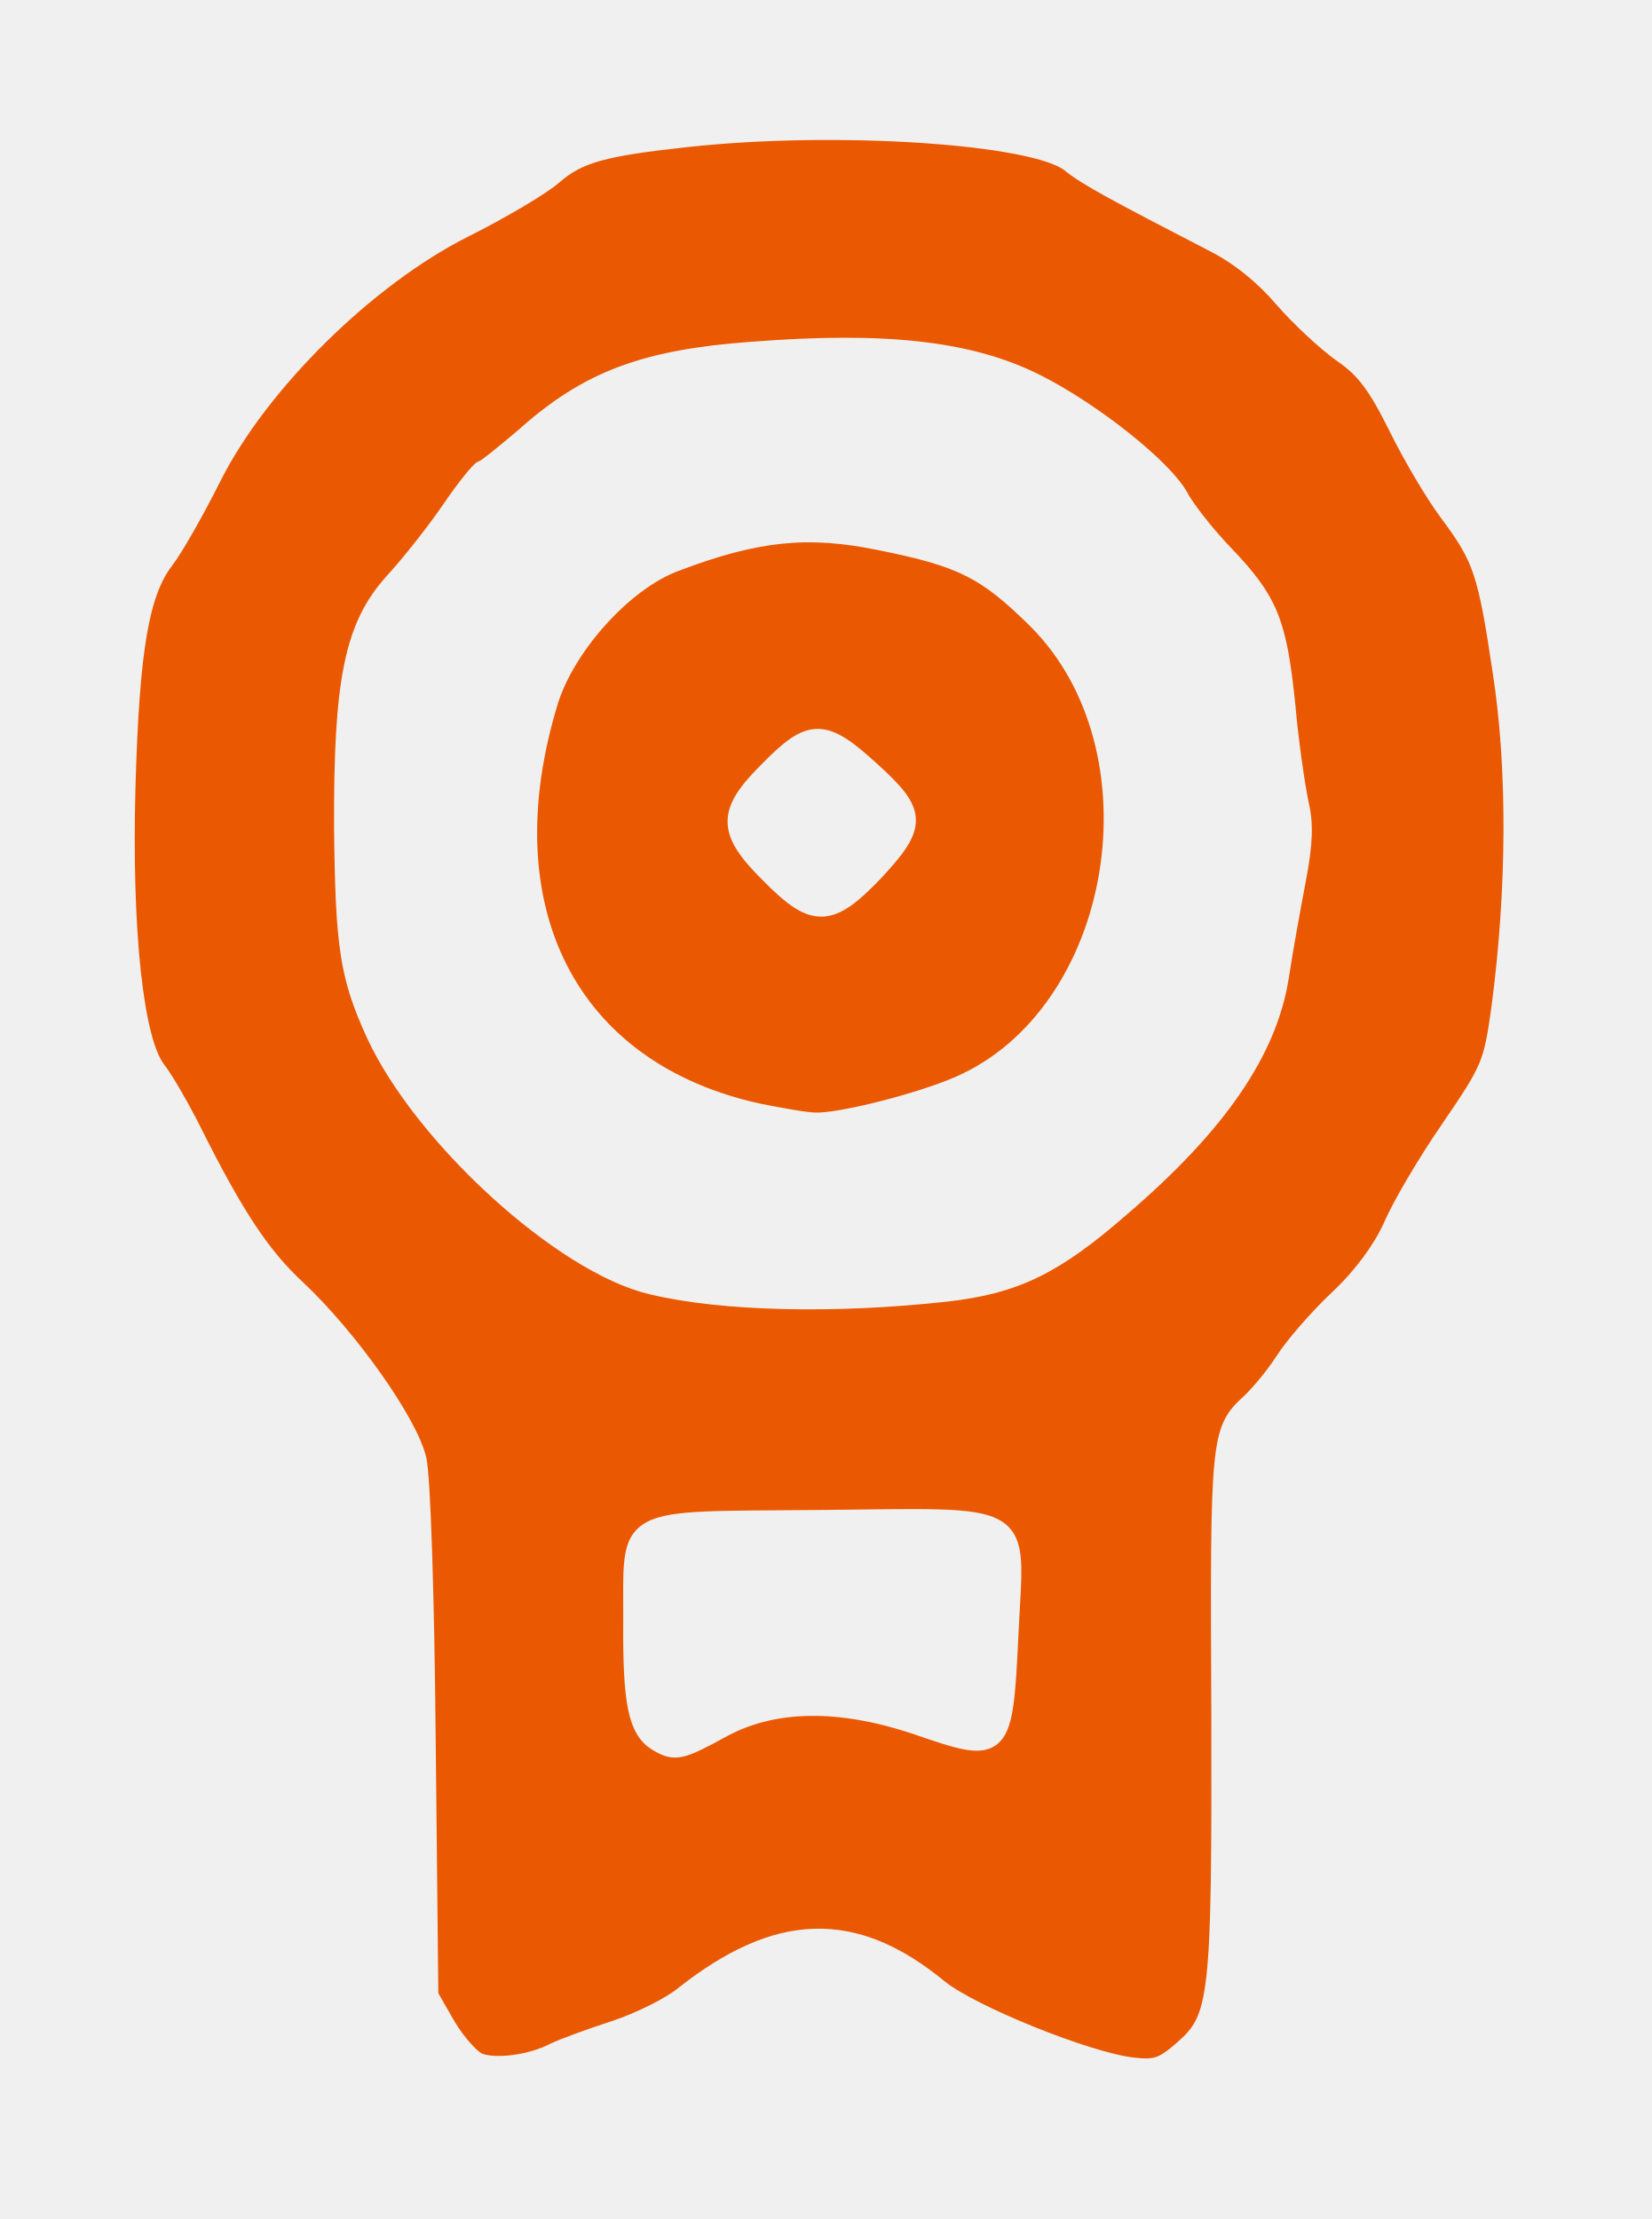
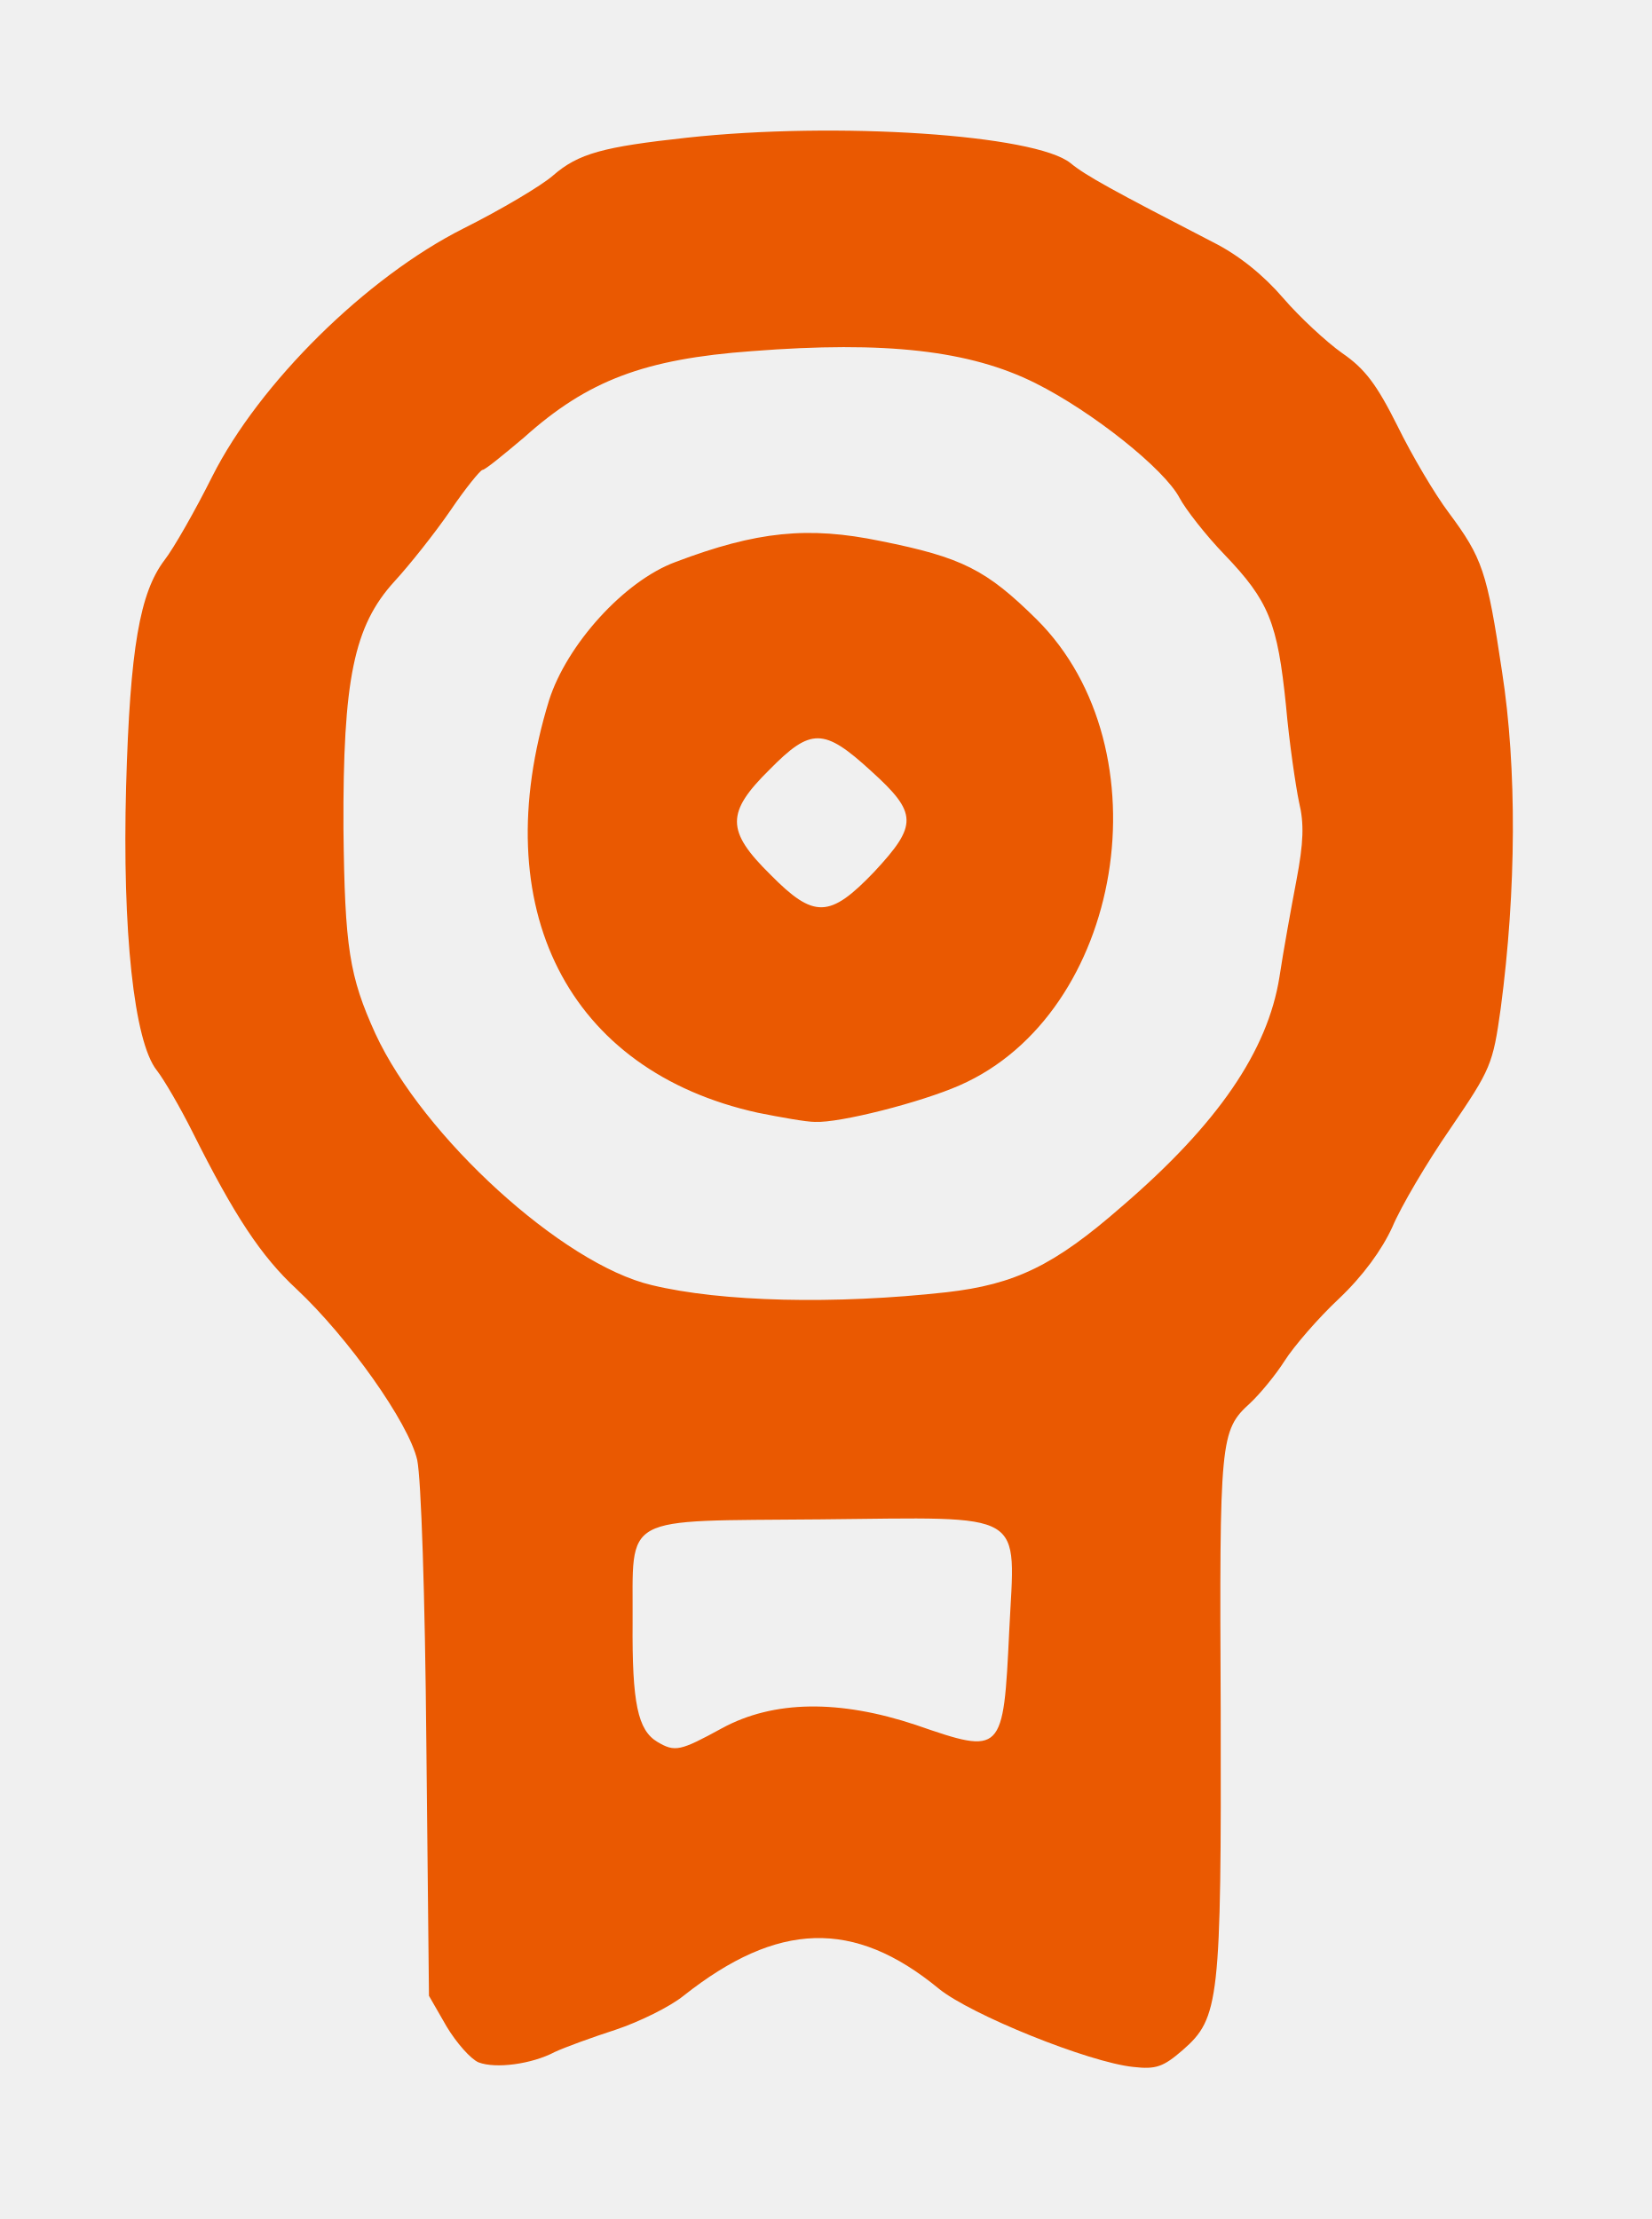
<svg xmlns="http://www.w3.org/2000/svg" width="19.35" height="26.0" viewBox="0 0 253 340">
-   <defs>
-     <mask id="m2952" maskUnits="userSpaceOnUse" x="0.0" y="0.0" width="253.0" height="340.0">
-       <path fill="#fff" fill-rule="evenodd" d="M73.3 316.0C72.1 315.5 69.9 313.0 68.4 310.5L65.7 305.8L65.3 267.2C65.1 244.2 64.5 226.6 63.9 223.7C62.6 218.0 53.3 204.9 45.4 197.5C40.0 192.5 35.9 186.3 29.5 173.5C27.6 169.7 25.1 165.4 24.0 164.0C20.5 159.6 18.7 142.6 19.3 120.5C19.9 99.3 21.4 90.8 25.2 85.8C26.6 84.0 29.9 78.2 32.5 73.0C39.7 58.7 56.1 42.5 71.0 35.0C76.8 32.1 83.0 28.4 84.7 26.9C88.6 23.5 92.4 22.5 105.2 21.1C128.1 18.6 158.6 20.6 164.0 25.0C166.3 26.9 170.5 29.2 185.8 37.1C189.8 39.1 193.6 42.2 196.6 45.7C199.1 48.6 203.2 52.4 205.6 54.1C209.1 56.5 210.9 58.9 214.1 65.3C216.3 69.8 219.8 75.7 221.9 78.5C227.1 85.5 227.8 87.5 230.1 102.9C232.4 117.7 232.3 136.4 229.9 154.5C228.7 163.1 228.4 163.8 222.2 172.9C218.6 178.1 214.6 184.9 213.3 188.0C211.7 191.5 208.8 195.5 205.1 199.0C201.9 202.0 198.2 206.3 196.8 208.5C195.4 210.7 193.0 213.6 191.5 215.0C186.9 219.2 186.8 220.4 187.0 262.1C187.1 306.6 186.8 309.2 181.2 314.1C178.2 316.7 177.1 317.1 173.6 316.7C166.8 316.0 148.7 308.7 143.8 304.7C130.8 294.0 119.1 294.4 104.7 305.8C102.6 307.5 97.9 309.8 94.3 311.0C90.6 312.2 86.5 313.7 85.0 314.4C81.4 316.3 75.9 317.0 73.3 316.0ZM110.6 264.8C118.5 260.5 128.6 260.4 140.3 264.3C153.6 268.9 153.7 268.8 154.6 249.9C155.5 231.2 157.8 232.5 125.7 232.8C94.7 233.1 97.0 231.8 96.9 248.5C96.8 261.0 97.7 265.1 100.7 266.9C103.4 268.5 104.2 268.3 110.6 264.8ZM145.0 198.0C155.5 196.8 161.5 193.9 171.8 184.9C186.6 172.2 194.2 161.0 196.0 149.7C196.6 145.7 197.8 139.1 198.6 134.9C199.7 129.1 199.8 126.2 199.0 122.9C198.5 120.5 197.5 113.8 197.0 108.1C195.7 95.4 194.4 92.1 187.6 85.0C184.7 82.0 181.6 78.0 180.7 76.3C178.4 71.9 167.4 63.1 158.6 58.7C148.6 53.7 135.7 52.2 115.2 53.8C98.7 55.0 90.0 58.3 80.3 67.0C77.1 69.7 74.3 72.0 73.9 72.0C73.6 72.0 71.3 74.8 69.0 78.2C66.6 81.7 62.7 86.6 60.4 89.1C54.2 95.9 52.5 104.1 52.6 127.0C52.8 145.2 53.5 149.6 57.5 158.4C64.8 174.2 86.2 193.7 99.8 196.9C110.5 199.5 127.9 199.9 145.0 198.0ZM116.1 170.5C87.0 164.1 74.3 139.2 84.1 107.3C86.8 98.8 95.6 89.0 103.5 86.1C115.9 81.4 123.8 80.6 134.9 82.9C147.4 85.4 151.1 87.3 158.8 94.9C178.8 114.8 172.1 155.3 147.0 166.3C141.1 168.9 128.6 172.1 124.8 171.9C123.5 171.9 119.6 171.2 116.1 170.5ZM133.9 133.6C140.6 126.4 140.6 124.6 133.4 118.1C126.2 111.5 124.2 111.5 117.9 117.9C111.2 124.5 111.2 127.3 118.0 134.0C124.7 140.8 127.1 140.7 133.9 133.6Z" />
-       <path fill="none" stroke="#000" stroke-width="2.877" stroke-linejoin="round" d="M73.3 316.0C72.1 315.5 69.9 313.0 68.4 310.5L65.7 305.8L65.3 267.2C65.1 244.2 64.5 226.6 63.9 223.7C62.6 218.0 53.3 204.9 45.4 197.5C40.0 192.5 35.9 186.3 29.5 173.5C27.6 169.7 25.1 165.4 24.0 164.0C20.5 159.6 18.7 142.6 19.3 120.5C19.9 99.3 21.4 90.8 25.2 85.8C26.6 84.0 29.9 78.2 32.5 73.0C39.7 58.7 56.1 42.5 71.0 35.0C76.8 32.1 83.0 28.4 84.7 26.9C88.6 23.5 92.4 22.5 105.2 21.1C128.1 18.6 158.6 20.6 164.0 25.0C166.3 26.9 170.5 29.2 185.8 37.1C189.8 39.1 193.6 42.2 196.6 45.7C199.1 48.6 203.2 52.4 205.6 54.1C209.1 56.5 210.9 58.9 214.1 65.3C216.3 69.8 219.8 75.7 221.9 78.5C227.1 85.5 227.8 87.5 230.1 102.9C232.4 117.7 232.3 136.4 229.9 154.5C228.7 163.1 228.4 163.8 222.2 172.9C218.6 178.1 214.6 184.9 213.3 188.0C211.7 191.5 208.8 195.5 205.1 199.0C201.9 202.0 198.2 206.3 196.8 208.5C195.4 210.7 193.0 213.6 191.5 215.0C186.9 219.2 186.8 220.4 187.0 262.1C187.1 306.6 186.8 309.2 181.2 314.1C178.2 316.7 177.1 317.1 173.6 316.7C166.8 316.0 148.7 308.7 143.8 304.7C130.8 294.0 119.1 294.4 104.7 305.8C102.6 307.5 97.9 309.8 94.3 311.0C90.6 312.2 86.5 313.7 85.0 314.4C81.4 316.3 75.9 317.0 73.3 316.0ZM110.6 264.8C118.5 260.5 128.6 260.4 140.3 264.3C153.6 268.9 153.7 268.8 154.6 249.9C155.5 231.2 157.8 232.5 125.7 232.8C94.7 233.1 97.0 231.8 96.9 248.5C96.8 261.0 97.7 265.1 100.7 266.9C103.4 268.5 104.2 268.3 110.6 264.8ZM145.0 198.0C155.5 196.8 161.5 193.9 171.8 184.9C186.6 172.2 194.2 161.0 196.0 149.7C196.6 145.7 197.8 139.1 198.6 134.9C199.7 129.1 199.8 126.2 199.0 122.9C198.5 120.5 197.5 113.8 197.0 108.1C195.7 95.4 194.4 92.1 187.6 85.0C184.7 82.0 181.6 78.0 180.7 76.3C178.4 71.9 167.4 63.1 158.6 58.7C148.6 53.7 135.7 52.2 115.2 53.8C98.7 55.0 90.0 58.3 80.3 67.0C77.1 69.7 74.3 72.0 73.9 72.0C73.6 72.0 71.3 74.8 69.0 78.2C66.6 81.7 62.7 86.6 60.4 89.1C54.2 95.9 52.5 104.1 52.6 127.0C52.8 145.2 53.5 149.6 57.5 158.4C64.8 174.2 86.2 193.7 99.8 196.9C110.5 199.5 127.9 199.9 145.0 198.0ZM116.1 170.5C87.0 164.1 74.3 139.2 84.1 107.3C86.8 98.8 95.6 89.0 103.5 86.1C115.9 81.4 123.8 80.6 134.9 82.9C147.4 85.4 151.1 87.3 158.8 94.9C178.8 114.8 172.1 155.3 147.0 166.3C141.1 168.9 128.6 172.1 124.8 171.9C123.5 171.9 119.6 171.2 116.1 170.5ZM133.9 133.6C140.6 126.4 140.6 124.6 133.4 118.1C126.2 111.5 124.2 111.5 117.9 117.9C111.2 124.5 111.2 127.3 118.0 134.0C124.7 140.8 127.1 140.7 133.9 133.6Z" />
-     </mask>
-   </defs>
-   <path fill="#ea5901" fill-rule="evenodd" mask="url(#m2952)" d="M73.3 316.0C72.1 315.5 69.9 313.0 68.4 310.5L65.7 305.8L65.3 267.2C65.1 244.2 64.5 226.6 63.9 223.7C62.6 218.0 53.3 204.9 45.4 197.5C40.0 192.5 35.9 186.3 29.5 173.5C27.6 169.7 25.1 165.4 24.0 164.0C20.5 159.6 18.7 142.6 19.3 120.5C19.9 99.3 21.4 90.8 25.2 85.8C26.6 84.0 29.9 78.2 32.5 73.0C39.7 58.7 56.1 42.5 71.0 35.0C76.8 32.1 83.0 28.4 84.7 26.9C88.6 23.5 92.4 22.5 105.2 21.1C128.1 18.6 158.6 20.6 164.0 25.0C166.3 26.9 170.5 29.2 185.8 37.1C189.8 39.1 193.6 42.2 196.6 45.7C199.1 48.6 203.2 52.4 205.6 54.1C209.1 56.5 210.9 58.9 214.1 65.3C216.3 69.8 219.8 75.7 221.9 78.5C227.1 85.5 227.8 87.5 230.1 102.9C232.4 117.7 232.3 136.4 229.9 154.5C228.7 163.1 228.4 163.8 222.2 172.9C218.6 178.1 214.6 184.9 213.3 188.0C211.7 191.5 208.8 195.5 205.1 199.0C201.9 202.0 198.2 206.3 196.8 208.5C195.4 210.7 193.0 213.6 191.5 215.0C186.9 219.2 186.8 220.4 187.0 262.1C187.1 306.6 186.8 309.2 181.2 314.1C178.2 316.7 177.1 317.1 173.6 316.7C166.8 316.0 148.7 308.7 143.8 304.7C130.8 294.0 119.1 294.4 104.7 305.8C102.6 307.5 97.9 309.8 94.3 311.0C90.6 312.2 86.5 313.7 85.0 314.4C81.4 316.3 75.9 317.0 73.3 316.0ZM110.6 264.8C118.5 260.5 128.6 260.4 140.3 264.3C153.6 268.9 153.7 268.8 154.6 249.9C155.5 231.2 157.8 232.5 125.7 232.8C94.7 233.1 97.0 231.8 96.9 248.5C96.8 261.0 97.7 265.1 100.7 266.9C103.4 268.5 104.2 268.3 110.6 264.8ZM145.0 198.0C155.5 196.8 161.5 193.9 171.8 184.9C186.6 172.2 194.2 161.0 196.0 149.7C196.6 145.7 197.8 139.1 198.6 134.9C199.7 129.1 199.8 126.2 199.0 122.9C198.5 120.5 197.5 113.8 197.0 108.1C195.7 95.4 194.4 92.1 187.6 85.0C184.7 82.0 181.6 78.0 180.7 76.3C178.4 71.9 167.4 63.1 158.6 58.7C148.6 53.7 135.7 52.2 115.2 53.8C98.7 55.0 90.0 58.3 80.3 67.0C77.1 69.7 74.3 72.0 73.9 72.0C73.6 72.0 71.3 74.8 69.0 78.2C66.6 81.7 62.7 86.6 60.4 89.1C54.2 95.9 52.5 104.1 52.6 127.0C52.8 145.2 53.5 149.6 57.5 158.4C64.8 174.2 86.2 193.7 99.8 196.9C110.5 199.5 127.9 199.9 145.0 198.0ZM116.1 170.5C87.0 164.1 74.3 139.2 84.1 107.3C86.8 98.8 95.6 89.0 103.5 86.1C115.9 81.4 123.8 80.6 134.9 82.9C147.4 85.4 151.1 87.3 158.8 94.9C178.8 114.8 172.1 155.3 147.0 166.3C141.1 168.9 128.6 172.1 124.8 171.9C123.5 171.9 119.6 171.2 116.1 170.5ZM133.9 133.6C140.6 126.4 140.6 124.6 133.4 118.1C126.2 111.5 124.2 111.5 117.9 117.9C111.2 124.5 111.2 127.3 118.0 134.0C124.7 140.8 127.1 140.7 133.9 133.6Z" />
+   <path fill="#ea5901" fill-rule="evenodd" d="M73.3 316.0C72.1 315.5 69.9 313.0 68.4 310.5L65.7 305.8L65.3 267.2C65.1 244.2 64.5 226.6 63.9 223.7C62.6 218.0 53.3 204.9 45.4 197.5C40.0 192.5 35.9 186.3 29.5 173.5C27.6 169.7 25.1 165.4 24.0 164.0C20.5 159.6 18.7 142.6 19.3 120.5C19.9 99.3 21.4 90.8 25.2 85.8C26.6 84.0 29.9 78.2 32.5 73.0C39.7 58.7 56.1 42.5 71.0 35.0C76.8 32.1 83.0 28.4 84.7 26.9C88.6 23.5 92.4 22.5 105.2 21.1C128.1 18.6 158.6 20.6 164.0 25.0C166.3 26.9 170.5 29.2 185.8 37.1C189.8 39.1 193.6 42.2 196.6 45.7C199.1 48.6 203.2 52.4 205.6 54.1C209.1 56.5 210.9 58.9 214.1 65.3C216.3 69.8 219.8 75.7 221.9 78.5C227.1 85.5 227.8 87.5 230.1 102.9C232.4 117.7 232.3 136.4 229.9 154.5C228.7 163.1 228.4 163.8 222.2 172.9C218.6 178.1 214.6 184.9 213.3 188.0C211.7 191.5 208.8 195.5 205.1 199.0C201.9 202.0 198.2 206.3 196.8 208.5C195.4 210.7 193.0 213.6 191.5 215.0C186.9 219.2 186.8 220.4 187.0 262.1C187.1 306.6 186.8 309.2 181.2 314.1C178.2 316.7 177.1 317.1 173.6 316.7C166.8 316.0 148.7 308.7 143.8 304.7C130.8 294.0 119.1 294.4 104.7 305.8C102.6 307.5 97.9 309.8 94.3 311.0C90.6 312.2 86.5 313.7 85.0 314.4C81.4 316.3 75.9 317.0 73.3 316.0ZM110.6 264.8C118.5 260.5 128.6 260.4 140.3 264.3C153.6 268.9 153.7 268.8 154.6 249.9C155.5 231.2 157.8 232.5 125.7 232.8C94.7 233.1 97.0 231.8 96.9 248.5C96.8 261.0 97.7 265.1 100.7 266.9C103.4 268.5 104.2 268.3 110.6 264.8ZM145.0 198.0C155.5 196.8 161.5 193.9 171.8 184.9C186.6 172.2 194.2 161.0 196.0 149.7C196.6 145.7 197.8 139.1 198.6 134.9C199.7 129.1 199.8 126.2 199.0 122.9C198.5 120.5 197.5 113.8 197.0 108.1C195.7 95.4 194.4 92.1 187.6 85.0C184.7 82.0 181.6 78.0 180.7 76.3C178.4 71.9 167.4 63.1 158.6 58.7C148.6 53.7 135.7 52.2 115.2 53.8C98.7 55.0 90.0 58.3 80.3 67.0C77.1 69.7 74.3 72.0 73.9 72.0C73.6 72.0 71.3 74.8 69.0 78.2C66.6 81.7 62.7 86.6 60.4 89.1C54.2 95.9 52.5 104.1 52.6 127.0C52.8 145.2 53.5 149.6 57.5 158.4C64.8 174.2 86.2 193.7 99.8 196.9C110.5 199.5 127.9 199.9 145.0 198.0ZM116.1 170.5C87.0 164.1 74.3 139.2 84.1 107.3C86.8 98.8 95.6 89.0 103.5 86.1C115.9 81.4 123.8 80.6 134.9 82.9C147.4 85.4 151.1 87.3 158.8 94.9C178.8 114.8 172.1 155.3 147.0 166.3C141.1 168.9 128.6 172.1 124.8 171.9C123.5 171.9 119.6 171.2 116.1 170.5ZM133.9 133.6C140.6 126.4 140.6 124.6 133.4 118.1C126.2 111.5 124.2 111.5 117.9 117.9C111.2 124.5 111.2 127.3 118.0 134.0C124.7 140.8 127.1 140.7 133.9 133.6Z" />
</svg>
